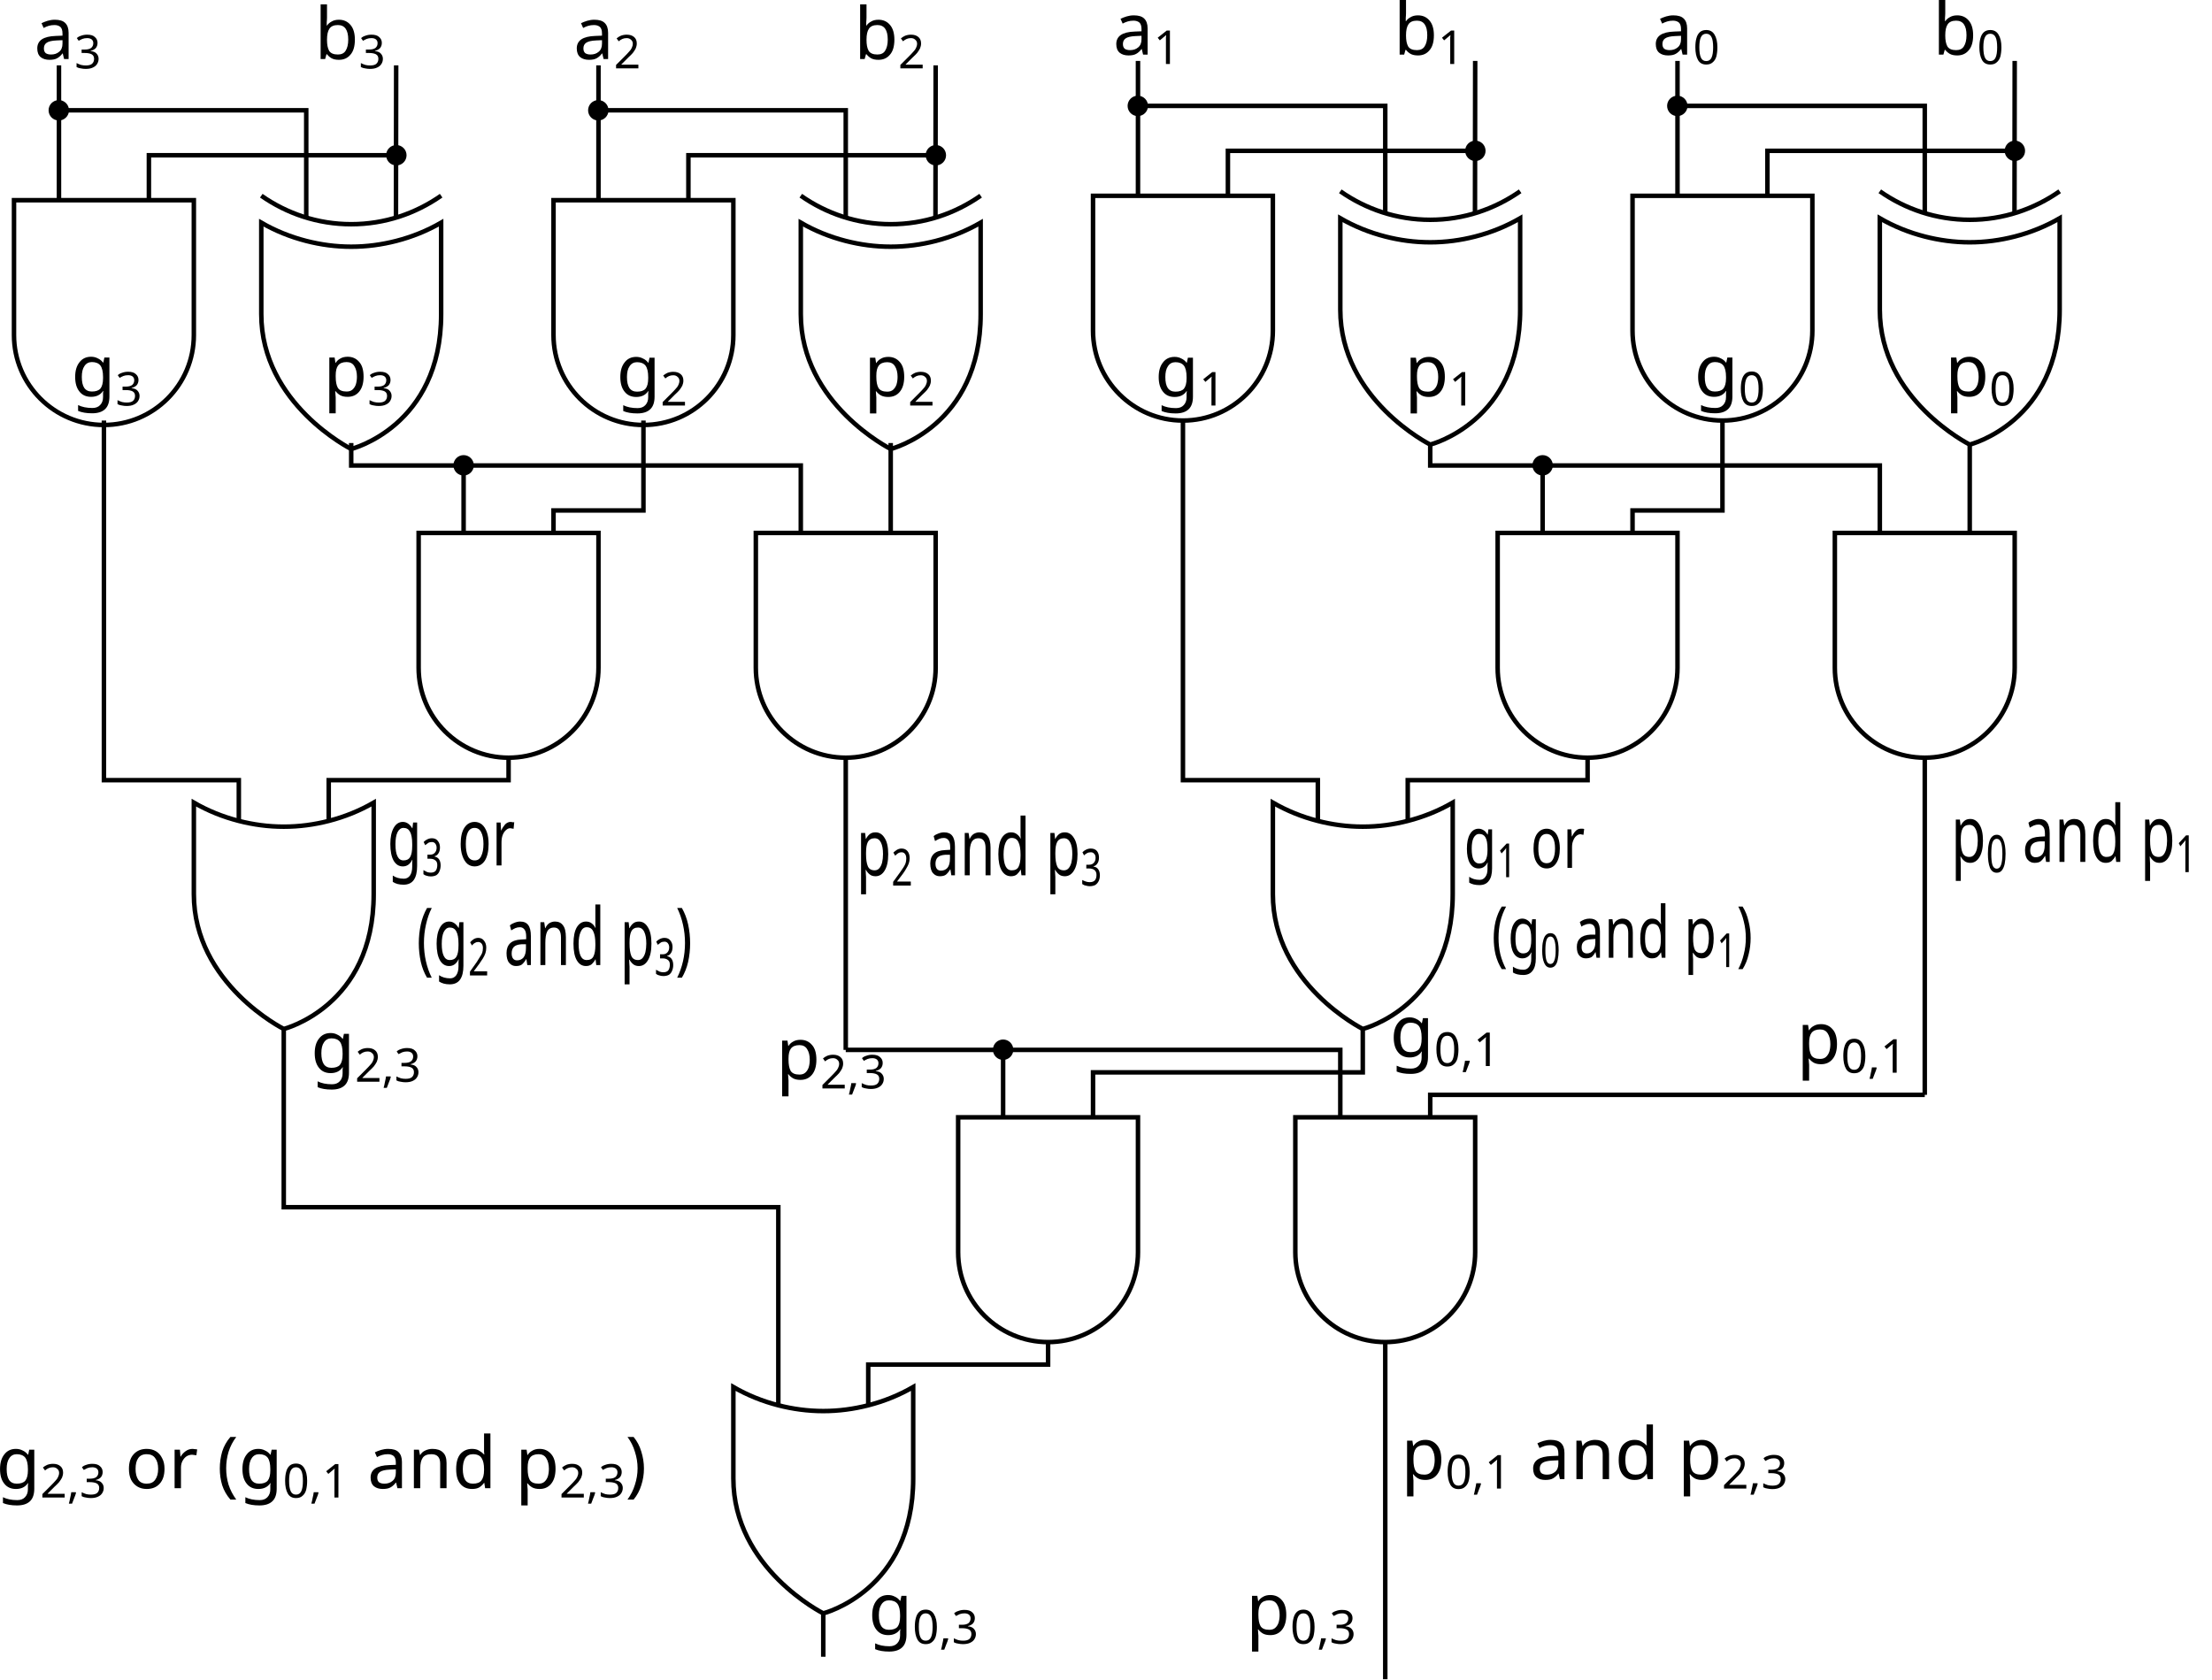
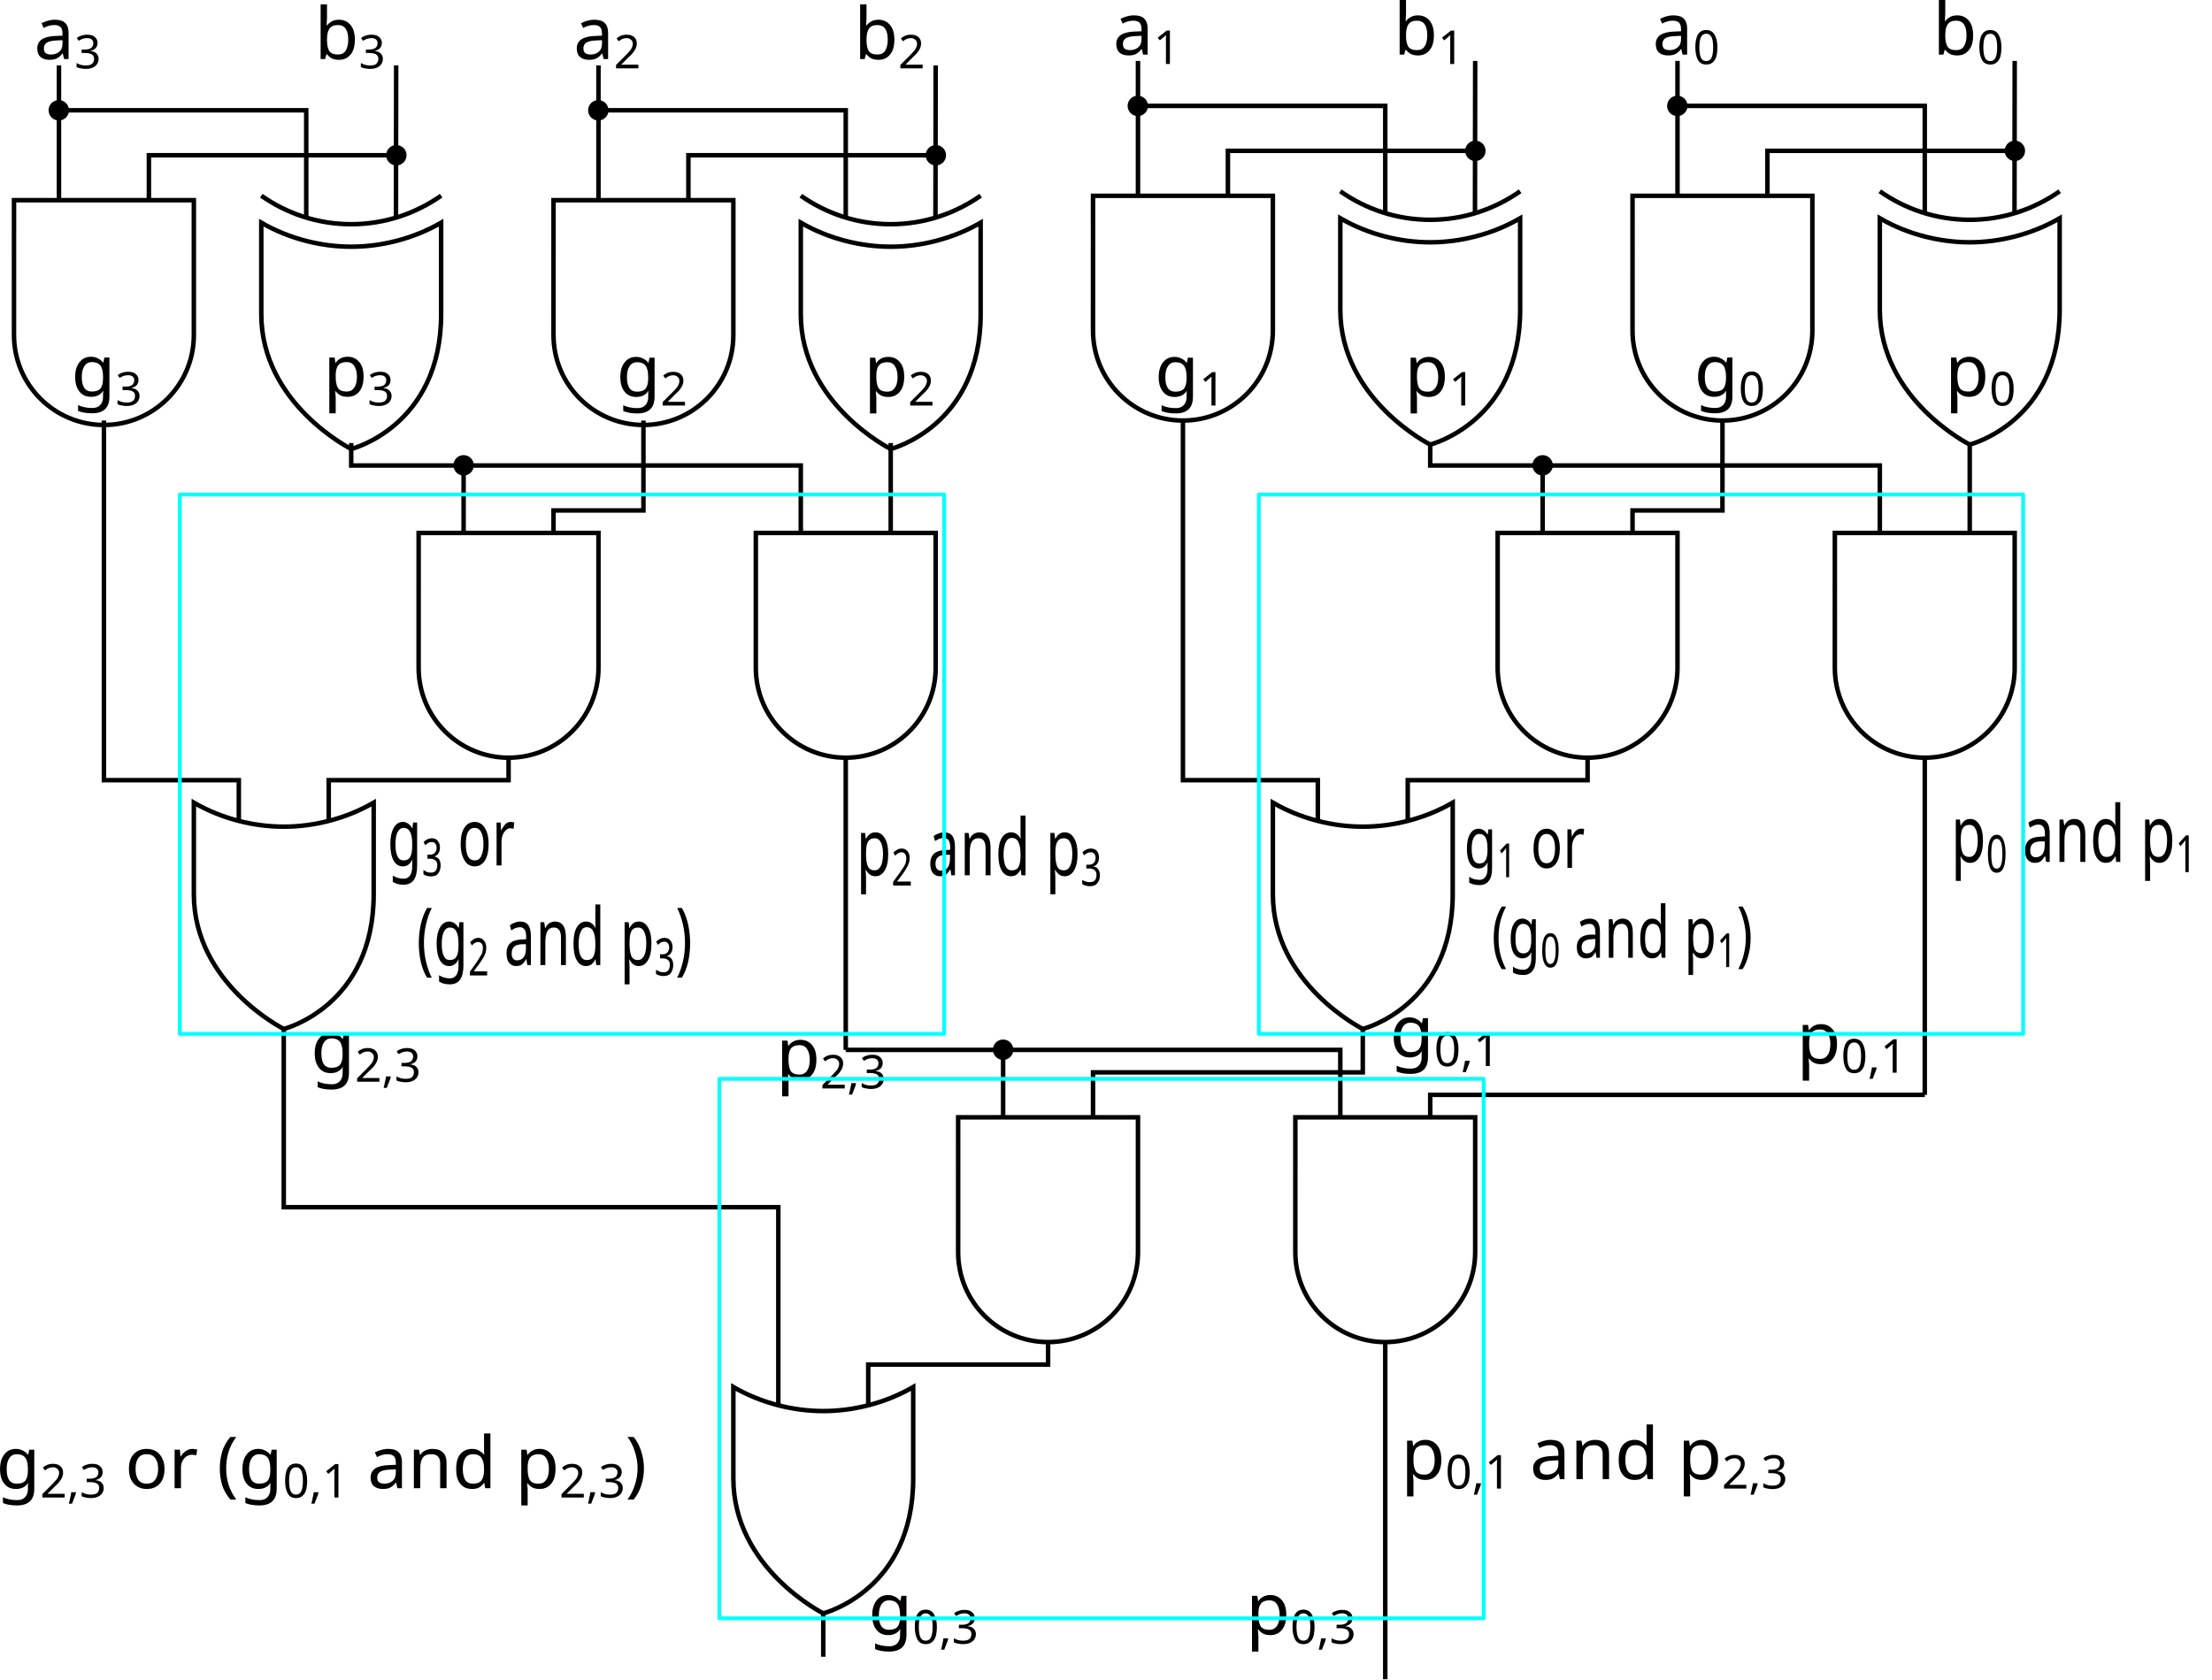
<svg xmlns="http://www.w3.org/2000/svg" xmlns:xlink="http://www.w3.org/1999/xlink" id="svg5678" version="1.1" viewBox="0 0 130.176 98.836" height="98.836mm" width="130.176mm">
  <defs id="defs5672">
    <marker style="overflow:visible" id="marker11187" refX="0" refY="0" orient="auto">
      <path transform="matrix(0.4,0,0,0.4,2.96,0.4)" style="fill:#000000;fill-opacity:1;fill-rule:evenodd;stroke:#000000;stroke-width:1pt;stroke-opacity:1" d="m -2.5,-1 c 0,2.76 -2.24,5 -5,5 -2.76,0 -5,-2.24 -5,-5 0,-2.76 2.24,-5 5,-5 2.76,0 5,2.24 5,5 z" id="path11185" />
    </marker>
    <marker style="overflow:visible" id="marker10937" refX="0" refY="0" orient="auto">
      <path transform="matrix(0.4,0,0,0.4,2.96,0.4)" style="fill:#000000;fill-opacity:1;fill-rule:evenodd;stroke:#000000;stroke-width:1pt;stroke-opacity:1" d="m -2.5,-1 c 0,2.76 -2.24,5 -5,5 -2.76,0 -5,-2.24 -5,-5 0,-2.76 2.24,-5 5,-5 2.76,0 5,2.24 5,5 z" id="path10935" />
    </marker>
    <marker style="overflow:visible" id="marker10862" refX="0" refY="0" orient="auto">
      <path transform="matrix(0.4,0,0,0.4,2.96,0.4)" style="fill:#000000;fill-opacity:1;fill-rule:evenodd;stroke:#000000;stroke-width:1pt;stroke-opacity:1" d="m -2.5,-1 c 0,2.76 -2.24,5 -5,5 -2.76,0 -5,-2.24 -5,-5 0,-2.76 2.24,-5 5,-5 2.76,0 5,2.24 5,5 z" id="path10860" />
    </marker>
    <marker style="overflow:visible" id="marker10543" refX="0" refY="0" orient="auto">
      <path transform="matrix(0.4,0,0,0.4,2.96,0.4)" style="fill:#000000;fill-opacity:1;fill-rule:evenodd;stroke:#000000;stroke-width:1pt;stroke-opacity:1" d="m -2.5,-1 c 0,2.76 -2.24,5 -5,5 -2.76,0 -5,-2.24 -5,-5 0,-2.76 2.24,-5 5,-5 2.76,0 5,2.24 5,5 z" id="path10541" />
    </marker>
    <marker style="overflow:visible" id="marker10463" refX="0" refY="0" orient="auto">
      <path transform="matrix(0.4,0,0,0.4,2.96,0.4)" style="fill:#000000;fill-opacity:1;fill-rule:evenodd;stroke:#000000;stroke-width:1pt;stroke-opacity:1" d="m -2.5,-1 c 0,2.76 -2.24,5 -5,5 -2.76,0 -5,-2.24 -5,-5 0,-2.76 2.24,-5 5,-5 2.76,0 5,2.24 5,5 z" id="path10461" />
    </marker>
    <marker style="overflow:visible" id="marker10327" refX="0" refY="0" orient="auto">
      <path transform="matrix(0.4,0,0,0.4,2.96,0.4)" style="fill:#000000;fill-opacity:1;fill-rule:evenodd;stroke:#000000;stroke-width:1pt;stroke-opacity:1" d="m -2.5,-1 c 0,2.76 -2.24,5 -5,5 -2.76,0 -5,-2.24 -5,-5 0,-2.76 2.24,-5 5,-5 2.76,0 5,2.24 5,5 z" id="path10325" />
    </marker>
    <marker style="overflow:visible" id="marker10317" refX="0" refY="0" orient="auto">
      <path transform="matrix(0.4,0,0,0.4,2.96,0.4)" style="fill:#000000;fill-opacity:1;fill-rule:evenodd;stroke:#000000;stroke-width:1pt;stroke-opacity:1" d="m -2.5,-1 c 0,2.76 -2.24,5 -5,5 -2.76,0 -5,-2.24 -5,-5 0,-2.76 2.24,-5 5,-5 2.76,0 5,2.24 5,5 z" id="path10315" />
    </marker>
    <marker style="overflow:visible" id="marker10263" refX="0" refY="0" orient="auto">
      <path transform="matrix(0.4,0,0,0.4,2.96,0.4)" style="fill:#000000;fill-opacity:1;fill-rule:evenodd;stroke:#000000;stroke-width:1pt;stroke-opacity:1" d="m -2.5,-1 c 0,2.76 -2.24,5 -5,5 -2.76,0 -5,-2.24 -5,-5 0,-2.76 2.24,-5 5,-5 2.76,0 5,2.24 5,5 z" id="path10261" />
    </marker>
    <marker style="overflow:visible" id="marker10177" refX="0" refY="0" orient="auto">
      <path transform="matrix(0.4,0,0,0.4,2.96,0.4)" style="fill:#000000;fill-opacity:1;fill-rule:evenodd;stroke:#000000;stroke-width:1pt;stroke-opacity:1" d="m -2.5,-1 c 0,2.76 -2.24,5 -5,5 -2.76,0 -5,-2.24 -5,-5 0,-2.76 2.24,-5 5,-5 2.76,0 5,2.24 5,5 z" id="path10175" />
    </marker>
    <marker style="overflow:visible" id="DotM" refX="0" refY="0" orient="auto">
      <path transform="matrix(0.4,0,0,0.4,2.96,0.4)" style="fill:#000000;fill-opacity:1;fill-rule:evenodd;stroke:#000000;stroke-width:1pt;stroke-opacity:1" d="m -2.5,-1 c 0,2.76 -2.24,5 -5,5 -2.76,0 -5,-2.24 -5,-5 0,-2.76 2.24,-5 5,-5 2.76,0 5,2.24 5,5 z" id="path9973" />
    </marker>
    <marker orient="auto" refY="0" refX="0" id="marker10479" style="overflow:visible">
      <path id="path10477" d="m -2.5,-1 c 0,2.76 -2.24,5 -5,5 -2.76,0 -5,-2.24 -5,-5 0,-2.76 2.24,-5 5,-5 2.76,0 5,2.24 5,5 z" style="fill:#000000;fill-opacity:1;fill-rule:evenodd;stroke:#000000;stroke-width:1pt;stroke-opacity:1" transform="matrix(0.4,0,0,0.4,2.96,0.4)" />
    </marker>
    <symbol id="Xor_Gate">
      <path id="path9880" d="M 6.524,18.521 H 11.906 c 5.292,0 7.938,-5.292 7.938,-5.292 0,0 -1.323,-5.292 -7.938,-5.292 H 6.524 c 0.474,0.819 0.834,1.707 1.075,2.646 0.217,0.846 0.339,1.732 0.339,2.646 0,0.914 -0.122,1.8 -0.339,2.646 -0.241,0.938 -0.601,1.827 -1.075,2.646 z" style="stroke-width:0.265" />
      <path id="path9882" d="m 4.936,18.521 c 1.051,-1.502 1.678,-3.319 1.678,-5.292 0,-1.973 -0.627,-3.789 -1.678,-5.292" style="stroke-width:0.265" />
    </symbol>
    <symbol id="And_Gate">
      <path id="path9906" d="M 6.615,18.521 V 15.875 13.229 10.583 7.938 h 7.937 c 2.923,0 5.292,2.369 5.292,5.292 0,2.923 -2.369,5.292 -5.292,5.292 z" style="stroke-width:0.265" />
    </symbol>
    <symbol id="Or_Gate">
      <path id="path9894" d="M 6.524,18.521 H 11.906 c 5.292,0 7.938,-5.292 7.938,-5.292 0,0 -1.323,-5.292 -7.938,-5.292 H 6.524 c 0.474,0.819 0.834,1.707 1.075,2.646 0.217,0.846 0.339,1.732 0.339,2.646 0,0.914 -0.122,1.8 -0.339,2.646 -0.241,0.938 -0.601,1.827 -1.075,2.646 z" style="stroke-width:0.265" />
    </symbol>
    <symbol id="Nor_Gate">
      <path id="path4479" d="M 6.524,18.521 H 11.906 c 5.292,0 7.938,-5.292 7.938,-5.292 0,0 -1.323,-5.292 -7.938,-5.292 H 6.524 c 0.474,0.819 0.834,1.707 1.075,2.646 0.217,0.846 0.339,1.732 0.339,2.646 0,0.914 -0.122,1.8 -0.339,2.646 -0.241,0.938 -0.601,1.827 -1.075,2.646 z" style="stroke-width:0.265" />
      <path id="path4481" d="m 21.167,13.229 c 0,0.365 -0.296,0.661 -0.661,0.661 -0.365,0 -0.661,-0.296 -0.661,-0.661 0,-0.365 0.296,-0.661 0.661,-0.661 0.365,0 0.661,0.296 0.661,0.661 z" style="stroke-width:0.265" />
    </symbol>
    <marker style="overflow:visible" id="marker10177-8" refX="0" refY="0" orient="auto">
      <path transform="matrix(0.4,0,0,0.4,2.96,0.4)" style="fill:#000000;fill-opacity:1;fill-rule:evenodd;stroke:#000000;stroke-width:1pt;stroke-opacity:1" d="m -2.5,-1 c 0,2.76 -2.24,5 -5,5 -2.76,0 -5,-2.24 -5,-5 0,-2.76 2.24,-5 5,-5 2.76,0 5,2.24 5,5 z" id="path10175-8" />
    </marker>
    <marker style="overflow:visible" id="DotM-4" refX="0" refY="0" orient="auto">
      <path transform="matrix(0.4,0,0,0.4,2.96,0.4)" style="fill:#000000;fill-opacity:1;fill-rule:evenodd;stroke:#000000;stroke-width:1pt;stroke-opacity:1" d="m -2.5,-1 c 0,2.76 -2.24,5 -5,5 -2.76,0 -5,-2.24 -5,-5 0,-2.76 2.24,-5 5,-5 2.76,0 5,2.24 5,5 z" id="path9973-3" />
    </marker>
    <marker style="overflow:visible" id="marker10177-8-6" refX="0" refY="0" orient="auto">
      <path transform="matrix(0.4,0,0,0.4,2.96,0.4)" style="fill:#000000;fill-opacity:1;fill-rule:evenodd;stroke:#000000;stroke-width:1pt;stroke-opacity:1" d="m -2.5,-1 c 0,2.76 -2.24,5 -5,5 -2.76,0 -5,-2.24 -5,-5 0,-2.76 2.24,-5 5,-5 2.76,0 5,2.24 5,5 z" id="path10175-8-4" />
    </marker>
    <marker style="overflow:visible" id="DotM-4-9" refX="0" refY="0" orient="auto">
      <path transform="matrix(0.4,0,0,0.4,2.96,0.4)" style="fill:#000000;fill-opacity:1;fill-rule:evenodd;stroke:#000000;stroke-width:1pt;stroke-opacity:1" d="m -2.5,-1 c 0,2.76 -2.24,5 -5,5 -2.76,0 -5,-2.24 -5,-5 0,-2.76 2.24,-5 5,-5 2.76,0 5,2.24 5,5 z" id="path9973-3-5" />
    </marker>
    <marker style="overflow:visible" id="marker10327-6" refX="0" refY="0" orient="auto">
      <path transform="matrix(0.4,0,0,0.4,2.96,0.4)" style="fill:#000000;fill-opacity:1;fill-rule:evenodd;stroke:#000000;stroke-width:1pt;stroke-opacity:1" d="m -2.5,-1 c 0,2.76 -2.24,5 -5,5 -2.76,0 -5,-2.24 -5,-5 0,-2.76 2.24,-5 5,-5 2.76,0 5,2.24 5,5 z" id="path10325-1" />
    </marker>
    <marker style="overflow:visible" id="marker10317-0" refX="0" refY="0" orient="auto">
      <path transform="matrix(0.4,0,0,0.4,2.96,0.4)" style="fill:#000000;fill-opacity:1;fill-rule:evenodd;stroke:#000000;stroke-width:1pt;stroke-opacity:1" d="m -2.5,-1 c 0,2.76 -2.24,5 -5,5 -2.76,0 -5,-2.24 -5,-5 0,-2.76 2.24,-5 5,-5 2.76,0 5,2.24 5,5 z" id="path10315-6" />
    </marker>
    <marker style="overflow:visible" id="marker10263-1" refX="0" refY="0" orient="auto">
      <path transform="matrix(0.4,0,0,0.4,2.96,0.4)" style="fill:#000000;fill-opacity:1;fill-rule:evenodd;stroke:#000000;stroke-width:1pt;stroke-opacity:1" d="m -2.5,-1 c 0,2.76 -2.24,5 -5,5 -2.76,0 -5,-2.24 -5,-5 0,-2.76 2.24,-5 5,-5 2.76,0 5,2.24 5,5 z" id="path10261-5" />
    </marker>
    <marker style="overflow:visible" id="marker10543-4" refX="0" refY="0" orient="auto">
      <path transform="matrix(0.4,0,0,0.4,2.96,0.4)" style="fill:#000000;fill-opacity:1;fill-rule:evenodd;stroke:#000000;stroke-width:1pt;stroke-opacity:1" d="m -2.5,-1 c 0,2.76 -2.24,5 -5,5 -2.76,0 -5,-2.24 -5,-5 0,-2.76 2.24,-5 5,-5 2.76,0 5,2.24 5,5 z" id="path10541-8" />
    </marker>
    <marker style="overflow:visible" id="marker10463-1" refX="0" refY="0" orient="auto">
      <path transform="matrix(0.4,0,0,0.4,2.96,0.4)" style="fill:#000000;fill-opacity:1;fill-rule:evenodd;stroke:#000000;stroke-width:1pt;stroke-opacity:1" d="m -2.5,-1 c 0,2.76 -2.24,5 -5,5 -2.76,0 -5,-2.24 -5,-5 0,-2.76 2.24,-5 5,-5 2.76,0 5,2.24 5,5 z" id="path10461-2" />
    </marker>
    <marker style="overflow:visible" id="marker10327-6-9" refX="0" refY="0" orient="auto">
      <path transform="matrix(0.4,0,0,0.4,2.96,0.4)" style="fill:#000000;fill-opacity:1;fill-rule:evenodd;stroke:#000000;stroke-width:1pt;stroke-opacity:1" d="m -2.5,-1 c 0,2.76 -2.24,5 -5,5 -2.76,0 -5,-2.24 -5,-5 0,-2.76 2.24,-5 5,-5 2.76,0 5,2.24 5,5 z" id="path10325-1-3" />
    </marker>
    <marker style="overflow:visible" id="marker10317-0-9" refX="0" refY="0" orient="auto">
      <path transform="matrix(0.4,0,0,0.4,2.96,0.4)" style="fill:#000000;fill-opacity:1;fill-rule:evenodd;stroke:#000000;stroke-width:1pt;stroke-opacity:1" d="m -2.5,-1 c 0,2.76 -2.24,5 -5,5 -2.76,0 -5,-2.24 -5,-5 0,-2.76 2.24,-5 5,-5 2.76,0 5,2.24 5,5 z" id="path10315-6-0" />
    </marker>
    <marker style="overflow:visible" id="marker10263-1-8" refX="0" refY="0" orient="auto">
      <path transform="matrix(0.4,0,0,0.4,2.96,0.4)" style="fill:#000000;fill-opacity:1;fill-rule:evenodd;stroke:#000000;stroke-width:1pt;stroke-opacity:1" d="m -2.5,-1 c 0,2.76 -2.24,5 -5,5 -2.76,0 -5,-2.24 -5,-5 0,-2.76 2.24,-5 5,-5 2.76,0 5,2.24 5,5 z" id="path10261-5-8" />
    </marker>
    <marker style="overflow:visible" id="marker10177-8-6-5" refX="0" refY="0" orient="auto">
      <path transform="matrix(0.4,0,0,0.4,2.96,0.4)" style="fill:#000000;fill-opacity:1;fill-rule:evenodd;stroke:#000000;stroke-width:1pt;stroke-opacity:1" d="m -2.5,-1 c 0,2.76 -2.24,5 -5,5 -2.76,0 -5,-2.24 -5,-5 0,-2.76 2.24,-5 5,-5 2.76,0 5,2.24 5,5 z" id="path10175-8-4-0" />
    </marker>
    <marker style="overflow:visible" id="DotM-4-9-9" refX="0" refY="0" orient="auto">
      <path transform="matrix(0.4,0,0,0.4,2.96,0.4)" style="fill:#000000;fill-opacity:1;fill-rule:evenodd;stroke:#000000;stroke-width:1pt;stroke-opacity:1" d="m -2.5,-1 c 0,2.76 -2.24,5 -5,5 -2.76,0 -5,-2.24 -5,-5 0,-2.76 2.24,-5 5,-5 2.76,0 5,2.24 5,5 z" id="path9973-3-5-6" />
    </marker>
    <marker style="overflow:visible" id="marker10463-1-8" refX="0" refY="0" orient="auto">
      <path transform="matrix(0.4,0,0,0.4,2.96,0.4)" style="fill:#000000;fill-opacity:1;fill-rule:evenodd;stroke:#000000;stroke-width:1pt;stroke-opacity:1" d="m -2.5,-1 c 0,2.76 -2.24,5 -5,5 -2.76,0 -5,-2.24 -5,-5 0,-2.76 2.24,-5 5,-5 2.76,0 5,2.24 5,5 z" id="path10461-2-3" />
    </marker>
    <marker style="overflow:visible" id="marker10463-1-8-8" refX="0" refY="0" orient="auto">
      <path transform="matrix(0.4,0,0,0.4,2.96,0.4)" style="fill:#000000;fill-opacity:1;fill-rule:evenodd;stroke:#000000;stroke-width:1pt;stroke-opacity:1" d="m -2.5,-1 c 0,2.76 -2.24,5 -5,5 -2.76,0 -5,-2.24 -5,-5 0,-2.76 2.24,-5 5,-5 2.76,0 5,2.24 5,5 z" id="path10461-2-3-9" />
    </marker>
    <marker style="overflow:visible" id="marker10543-4-8" refX="0" refY="0" orient="auto">
      <path transform="matrix(0.4,0,0,0.4,2.96,0.4)" style="fill:#000000;fill-opacity:1;fill-rule:evenodd;stroke:#000000;stroke-width:1pt;stroke-opacity:1" d="m -2.5,-1 c 0,2.76 -2.24,5 -5,5 -2.76,0 -5,-2.24 -5,-5 0,-2.76 2.24,-5 5,-5 2.76,0 5,2.24 5,5 z" id="path10541-8-6" />
    </marker>
    <marker style="overflow:visible" id="marker10937-4" refX="0" refY="0" orient="auto">
      <path transform="matrix(0.4,0,0,0.4,2.96,0.4)" style="fill:#000000;fill-opacity:1;fill-rule:evenodd;stroke:#000000;stroke-width:1pt;stroke-opacity:1" d="m -2.5,-1 c 0,2.76 -2.24,5 -5,5 -2.76,0 -5,-2.24 -5,-5 0,-2.76 2.24,-5 5,-5 2.76,0 5,2.24 5,5 z" id="path10935-8" />
    </marker>
    <marker style="overflow:visible" id="marker10937-4-8" refX="0" refY="0" orient="auto">
      <path transform="matrix(0.4,0,0,0.4,2.96,0.4)" style="fill:#000000;fill-opacity:1;fill-rule:evenodd;stroke:#000000;stroke-width:1pt;stroke-opacity:1" d="m -2.5,-1 c 0,2.76 -2.24,5 -5,5 -2.76,0 -5,-2.24 -5,-5 0,-2.76 2.24,-5 5,-5 2.76,0 5,2.24 5,5 z" id="path10935-8-9" />
    </marker>
    <marker style="overflow:visible" id="marker10937-7" refX="0" refY="0" orient="auto">
      <path transform="matrix(0.4,0,0,0.4,2.96,0.4)" style="fill:#000000;fill-opacity:1;fill-rule:evenodd;stroke:#000000;stroke-width:1pt;stroke-opacity:1" d="m -2.5,-1 c 0,2.76 -2.24,5 -5,5 -2.76,0 -5,-2.24 -5,-5 0,-2.76 2.24,-5 5,-5 2.76,0 5,2.24 5,5 z" id="path10935-7" />
    </marker>
    <marker style="overflow:visible" id="marker10543-4-8-6" refX="0" refY="0" orient="auto">
      <path transform="matrix(0.4,0,0,0.4,2.96,0.4)" style="fill:#000000;fill-opacity:1;fill-rule:evenodd;stroke:#000000;stroke-width:1pt;stroke-opacity:1" d="m -2.5,-1 c 0,2.76 -2.24,5 -5,5 -2.76,0 -5,-2.24 -5,-5 0,-2.76 2.24,-5 5,-5 2.76,0 5,2.24 5,5 z" id="path10541-8-6-4" />
    </marker>
    <marker style="overflow:visible" id="marker10463-1-8-8-3" refX="0" refY="0" orient="auto">
      <path transform="matrix(0.4,0,0,0.4,2.96,0.4)" style="fill:#000000;fill-opacity:1;fill-rule:evenodd;stroke:#000000;stroke-width:1pt;stroke-opacity:1" d="m -2.5,-1 c 0,2.76 -2.24,5 -5,5 -2.76,0 -5,-2.24 -5,-5 0,-2.76 2.24,-5 5,-5 2.76,0 5,2.24 5,5 z" id="path10461-2-3-9-0" />
    </marker>
    <marker style="overflow:visible" id="marker10463-1-8-3" refX="0" refY="0" orient="auto">
      <path transform="matrix(0.4,0,0,0.4,2.96,0.4)" style="fill:#000000;fill-opacity:1;fill-rule:evenodd;stroke:#000000;stroke-width:1pt;stroke-opacity:1" d="m -2.5,-1 c 0,2.76 -2.24,5 -5,5 -2.76,0 -5,-2.24 -5,-5 0,-2.76 2.24,-5 5,-5 2.76,0 5,2.24 5,5 z" id="path10461-2-3-0" />
    </marker>
    <marker style="overflow:visible" id="marker10543-4-9" refX="0" refY="0" orient="auto">
      <path transform="matrix(0.4,0,0,0.4,2.96,0.4)" style="fill:#000000;fill-opacity:1;fill-rule:evenodd;stroke:#000000;stroke-width:1pt;stroke-opacity:1" d="m -2.5,-1 c 0,2.76 -2.24,5 -5,5 -2.76,0 -5,-2.24 -5,-5 0,-2.76 2.24,-5 5,-5 2.76,0 5,2.24 5,5 z" id="path10541-8-2" />
    </marker>
    <marker style="overflow:visible" id="marker10463-1-5" refX="0" refY="0" orient="auto">
      <path transform="matrix(0.4,0,0,0.4,2.96,0.4)" style="fill:#000000;fill-opacity:1;fill-rule:evenodd;stroke:#000000;stroke-width:1pt;stroke-opacity:1" d="m -2.5,-1 c 0,2.76 -2.24,5 -5,5 -2.76,0 -5,-2.24 -5,-5 0,-2.76 2.24,-5 5,-5 2.76,0 5,2.24 5,5 z" id="path10461-2-4" />
    </marker>
    <marker style="overflow:visible" id="marker10263-1-8-0" refX="0" refY="0" orient="auto">
      <path transform="matrix(0.4,0,0,0.4,2.96,0.4)" style="fill:#000000;fill-opacity:1;fill-rule:evenodd;stroke:#000000;stroke-width:1pt;stroke-opacity:1" d="m -2.5,-1 c 0,2.76 -2.24,5 -5,5 -2.76,0 -5,-2.24 -5,-5 0,-2.76 2.24,-5 5,-5 2.76,0 5,2.24 5,5 z" id="path10261-5-8-5" />
    </marker>
    <marker style="overflow:visible" id="marker11187-6" refX="0" refY="0" orient="auto">
      <path transform="matrix(0.4,0,0,0.4,2.96,0.4)" style="fill:#000000;fill-opacity:1;fill-rule:evenodd;stroke:#000000;stroke-width:1pt;stroke-opacity:1" d="m -2.5,-1 c 0,2.76 -2.24,5 -5,5 -2.76,0 -5,-2.24 -5,-5 0,-2.76 2.24,-5 5,-5 2.76,0 5,2.24 5,5 z" id="path11185-7" />
    </marker>
    <marker style="overflow:visible" id="marker11187-1" refX="0" refY="0" orient="auto">
      <path transform="matrix(0.4,0,0,0.4,2.96,0.4)" style="fill:#000000;fill-opacity:1;fill-rule:evenodd;stroke:#000000;stroke-width:1pt;stroke-opacity:1" d="m -2.5,-1 c 0,2.76 -2.24,5 -5,5 -2.76,0 -5,-2.24 -5,-5 0,-2.76 2.24,-5 5,-5 2.76,0 5,2.24 5,5 z" id="path11185-8" />
    </marker>
  </defs>
  <g transform="translate(7.439334,-28.83065)" id="layer1">
    <path id="path4910" d="m 111.125,32.417 -0.012,8.977" style="fill:none;stroke:#000000;stroke-width:0.265px;stroke-linecap:butt;stroke-linejoin:miter;stroke-opacity:1" />
    <path id="path4912" d="m 91.281,32.417 v 7.938" style="fill:none;stroke:#000000;stroke-width:0.265px;stroke-linecap:butt;stroke-linejoin:miter;stroke-opacity:1" />
    <text id="text4987" y="32.047" x="89.817" style="font-style:normal;font-weight:normal;font-size:4.233px;line-height:1.25;font-family:sans-serif;letter-spacing:0px;word-spacing:0px;fill:#000000;fill-opacity:1;stroke:none;stroke-width:0.265" xml:space="preserve">
      <tspan style="stroke-width:0.265" y="32.047" x="89.817" id="tspan4985">a<tspan id="tspan4991" style="font-size:65%;baseline-shift:sub">0                </tspan> b<tspan id="tspan4989" style="font-size:65%;baseline-shift:sub">0</tspan>
      </tspan>
    </text>
    <text id="text4995" y="31.094" x="74.083" style="font-style:normal;font-weight:normal;font-size:4.233px;line-height:1.25;font-family:sans-serif;letter-spacing:0px;word-spacing:0px;fill:#000000;fill-opacity:1;stroke:none;stroke-width:0.265" xml:space="preserve">
      <tspan style="stroke-width:0.265" y="34.839" x="74.083" id="tspan4993" />
    </text>
    <use height="100%" width="100%" y="0" x="0" xlink:href="#Xor_Gate" style="fill:none;stroke:#000000;stroke-width:2" transform="rotate(90,43.27744,78.4309)" id="use9860" />
    <use height="100%" width="100%" y="0" x="0" xlink:href="#And_Gate" style="fill:none;stroke:#000000;stroke-width:2" transform="rotate(90,36.70833,70.44792)" id="use9896" />
    <path id="path9907" d="M 111.125,37.708 H 96.573 v 2.646" style="fill:none;stroke:#000000;stroke-width:0.265;stroke-linecap:butt;stroke-linejoin:miter;stroke-miterlimit:4;stroke-dasharray:none;stroke-opacity:1;marker-start:url(#DotM)" />
    <path id="path10173" d="m 91.281,35.063 h 14.552 v 6.355" style="fill:none;stroke:#000000;stroke-width:0.265px;stroke-linecap:butt;stroke-linejoin:miter;stroke-opacity:1;marker-start:url(#marker10177)" />
    <path id="path4910-1" d="m 79.375,32.417 -0.012,8.977" style="fill:none;stroke:#000000;stroke-width:0.265px;stroke-linecap:butt;stroke-linejoin:miter;stroke-opacity:1" />
    <path id="path4912-4" d="M 59.531,32.417 V 40.354" style="fill:none;stroke:#000000;stroke-width:0.265px;stroke-linecap:butt;stroke-linejoin:miter;stroke-opacity:1" />
    <text id="text4987-9" y="32.047" x="58.067" style="font-style:normal;font-weight:normal;font-size:4.233px;line-height:1.25;font-family:sans-serif;letter-spacing:0px;word-spacing:0px;fill:#000000;fill-opacity:1;stroke:none;stroke-width:0.265" xml:space="preserve">
      <tspan style="stroke-width:0.265" y="32.047" x="58.067" id="tspan4985-2">a<tspan id="tspan4991-0" style="font-size:2.752px;baseline-shift:sub;stroke-width:0.265">1                </tspan> b<tspan id="tspan4989-6" style="font-size:2.752px;baseline-shift:sub;stroke-width:0.265">1</tspan>
      </tspan>
    </text>
    <use height="100%" width="100%" y="0" x="0" xlink:href="#Xor_Gate" style="fill:none;stroke:#000000;stroke-width:2" transform="rotate(90,27.40244,62.55589)" id="use9860-8" />
    <use height="100%" width="100%" y="0" x="0" xlink:href="#And_Gate" style="fill:none;stroke:#000000;stroke-width:2" transform="rotate(90,20.83333,54.57292)" id="use9896-9" />
    <path id="path9907-2" d="M 79.375,37.708 H 64.823 V 40.354" style="fill:none;stroke:#000000;stroke-width:0.265;stroke-linecap:butt;stroke-linejoin:miter;stroke-miterlimit:4;stroke-dasharray:none;stroke-opacity:1;marker-start:url(#DotM-4)" />
    <path id="path10173-6" d="m 59.531,35.063 h 14.552 v 6.355" style="fill:none;stroke:#000000;stroke-width:0.265px;stroke-linecap:butt;stroke-linejoin:miter;stroke-opacity:1;marker-start:url(#marker10177-8)" />
    <path id="path4910-1-0" d="m 47.625,32.677 -0.012,8.977" style="fill:none;stroke:#000000;stroke-width:0.265px;stroke-linecap:butt;stroke-linejoin:miter;stroke-opacity:1" />
    <path id="path4912-4-4" d="m 27.781,32.677 v 7.938" style="fill:none;stroke:#000000;stroke-width:0.265px;stroke-linecap:butt;stroke-linejoin:miter;stroke-opacity:1" />
    <text id="text4987-9-8" y="32.307" x="26.317" style="font-style:normal;font-weight:normal;font-size:4.233px;line-height:1.25;font-family:sans-serif;letter-spacing:0px;word-spacing:0px;fill:#000000;fill-opacity:1;stroke:none;stroke-width:0.265" xml:space="preserve">
      <tspan style="stroke-width:0.265" y="32.307" x="26.317" id="tspan4985-2-7">a<tspan id="tspan4991-0-1" style="font-size:2.752px;baseline-shift:sub;stroke-width:0.265">2                </tspan> b<tspan id="tspan4989-6-7" style="font-size:2.752px;baseline-shift:sub;stroke-width:0.265">2</tspan>
      </tspan>
    </text>
    <use height="100%" width="100%" y="0" x="0" xlink:href="#Xor_Gate" style="fill:none;stroke:#000000;stroke-width:2" transform="rotate(90,11.39751,46.81082)" id="use9860-8-2" />
    <use height="100%" width="100%" y="0" x="0" xlink:href="#And_Gate" style="fill:none;stroke:#000000;stroke-width:2" transform="rotate(90,4.828403,38.82785)" id="use9896-9-7" />
    <path id="path9907-2-2" d="m 47.625,37.968 h -14.552 v 2.646" style="fill:none;stroke:#000000;stroke-width:0.265;stroke-linecap:butt;stroke-linejoin:miter;stroke-miterlimit:4;stroke-dasharray:none;stroke-opacity:1;marker-start:url(#DotM-4-9)" />
    <path id="path10173-6-2" d="m 27.781,35.322 h 14.552 v 6.355" style="fill:none;stroke:#000000;stroke-width:0.265px;stroke-linecap:butt;stroke-linejoin:miter;stroke-opacity:1;marker-start:url(#marker10177-8-6)" />
    <text id="text10469" y="52.149" x="60.516" style="font-style:normal;font-weight:normal;font-size:4.233px;line-height:1.25;font-family:sans-serif;letter-spacing:0px;word-spacing:0px;fill:#000000;fill-opacity:1;stroke:none;stroke-width:0.265" xml:space="preserve">
      <tspan style="stroke-width:0.265" y="52.149" x="60.516" id="tspan10467">g<tspan id="tspan10471" style="font-size:65%;baseline-shift:sub">1</tspan>
      </tspan>
    </text>
    <text id="text10475" y="52.144" x="92.262" style="font-style:normal;font-weight:normal;font-size:4.233px;line-height:1.25;font-family:sans-serif;letter-spacing:0px;word-spacing:0px;fill:#000000;fill-opacity:1;stroke:none;stroke-width:0.265" xml:space="preserve">
      <tspan style="stroke-width:0.265" y="52.144" x="92.262" id="tspan10473">g<tspan id="tspan10477" style="font-size:65%;baseline-shift:sub">0</tspan>
      </tspan>
    </text>
    <text id="text10481" y="52.144" x="107.02" style="font-style:normal;font-weight:normal;font-size:4.233px;line-height:1.25;font-family:sans-serif;letter-spacing:0px;word-spacing:0px;fill:#000000;fill-opacity:1;stroke:none;stroke-width:0.265" xml:space="preserve">
      <tspan style="stroke-width:0.265" y="52.144" x="107.02" id="tspan10479">p<tspan id="tspan10483" style="font-size:65%;baseline-shift:sub">0</tspan>
      </tspan>
    </text>
    <text id="text10493" y="52.149" x="75.215" style="font-style:normal;font-weight:normal;font-size:4.233px;line-height:1.25;font-family:sans-serif;letter-spacing:0px;word-spacing:0px;fill:#000000;fill-opacity:1;stroke:none;stroke-width:0.265" xml:space="preserve">
      <tspan style="stroke-width:0.265" y="52.149" x="75.215" id="tspan10491">p<tspan id="tspan10495" style="font-size:65%;baseline-shift:sub">1</tspan>
      </tspan>
    </text>
    <text id="text10493-7" y="52.149" x="43.398" style="font-style:normal;font-weight:normal;font-size:4.233px;line-height:1.25;font-family:sans-serif;letter-spacing:0px;word-spacing:0px;fill:#000000;fill-opacity:1;stroke:none;stroke-width:0.265" xml:space="preserve">
      <tspan style="stroke-width:0.265" y="52.149" x="43.398" id="tspan10491-6">p<tspan id="tspan10495-7" style="font-size:2.752px;baseline-shift:sub;stroke-width:0.265">2</tspan>
      </tspan>
    </text>
    <text id="text10469-6" y="52.149" x="28.831" style="font-style:normal;font-weight:normal;font-size:4.233px;line-height:1.25;font-family:sans-serif;letter-spacing:0px;word-spacing:0px;fill:#000000;fill-opacity:1;stroke:none;stroke-width:0.265" xml:space="preserve">
      <tspan id="tspan10609" style="stroke-width:0.265" y="52.149" x="28.831">g<tspan id="tspan10471-9" style="font-size:2.752px;baseline-shift:sub;stroke-width:0.265">2</tspan>
      </tspan>
    </text>
    <path id="path4910-1-0-3" d="m 15.875,32.677 -0.012,8.977" style="fill:none;stroke:#000000;stroke-width:0.265px;stroke-linecap:butt;stroke-linejoin:miter;stroke-opacity:1" />
    <path id="path4912-4-4-8" d="m -3.969,32.677 v 7.938" style="fill:none;stroke:#000000;stroke-width:0.265px;stroke-linecap:butt;stroke-linejoin:miter;stroke-opacity:1" />
    <text id="text4987-9-8-5" y="32.307" x="-5.433" style="font-style:normal;font-weight:normal;font-size:4.233px;line-height:1.25;font-family:sans-serif;letter-spacing:0px;word-spacing:0px;fill:#000000;fill-opacity:1;stroke:none;stroke-width:0.265" xml:space="preserve">
      <tspan id="tspan10797" style="stroke-width:0.265" y="32.307" x="-5.433">a<tspan id="tspan4991-0-1-1" style="font-size:2.752px;baseline-shift:sub;stroke-width:0.265">3                </tspan> b<tspan id="tspan4989-6-7-1" style="font-size:2.752px;baseline-shift:sub;stroke-width:0.265">3</tspan>
      </tspan>
    </text>
    <use height="100%" width="100%" y="0" x="0" xlink:href="#Xor_Gate" style="fill:none;stroke:#000000;stroke-width:2" transform="rotate(90,-4.47749,30.93582)" id="use9860-8-2-5" />
    <use height="100%" width="100%" y="0" x="0" xlink:href="#And_Gate" style="fill:none;stroke:#000000;stroke-width:2" transform="rotate(90,-11.0466,22.95284)" id="use9896-9-7-9" />
    <path id="path9907-2-2-8" d="M 15.875,37.968 H 1.323 v 2.646" style="fill:none;stroke:#000000;stroke-width:0.265;stroke-linecap:butt;stroke-linejoin:miter;stroke-miterlimit:4;stroke-dasharray:none;stroke-opacity:1;marker-start:url(#DotM-4-9-9)" />
    <path id="path10173-6-2-4" d="M -3.969,35.322 H 10.583 v 6.355" style="fill:none;stroke:#000000;stroke-width:0.265px;stroke-linecap:butt;stroke-linejoin:miter;stroke-opacity:1;marker-start:url(#marker10177-8-6-5)" />
    <text id="text10493-7-5" y="52.144" x="11.582" style="font-style:normal;font-weight:normal;font-size:4.233px;line-height:1.25;font-family:sans-serif;letter-spacing:0px;word-spacing:0px;fill:#000000;fill-opacity:1;stroke:none;stroke-width:0.265" xml:space="preserve">
      <tspan style="stroke-width:0.265" y="52.144" x="11.582" id="tspan10491-6-9">p<tspan id="tspan10495-7-6" style="font-size:2.752px;baseline-shift:sub;stroke-width:0.265">3</tspan>
      </tspan>
    </text>
    <text id="text10469-6-5" y="52.144" x="-3.25" style="font-style:normal;font-weight:normal;font-size:4.233px;line-height:1.25;font-family:sans-serif;letter-spacing:0px;word-spacing:0px;fill:#000000;fill-opacity:1;stroke:none;stroke-width:0.265" xml:space="preserve">
      <tspan id="tspan10609-3" style="stroke-width:0.265" y="52.144" x="-3.25">g<tspan id="tspan10471-9-8" style="font-size:2.752px;baseline-shift:sub;stroke-width:0.265">3</tspan>
      </tspan>
    </text>
    <use height="100%" width="100%" y="0" x="0" xlink:href="#And_Gate" style="fill:none;stroke:#000000;stroke-width:2" transform="rotate(90,32.73958,86.32292)" id="use9215" />
    <use height="100%" width="100%" y="0" x="0" xlink:href="#And_Gate" style="fill:none;stroke:#000000;stroke-width:2" transform="rotate(90,22.81771,76.40105)" id="use9215-3" />
    <use height="100%" width="100%" y="0" x="0" xlink:href="#Or_Gate" style="fill:none;stroke:#000000;stroke-width:2" transform="rotate(90,8.220148,77.76944)" id="use9252" />
    <path id="path9263" d="m 76.729,54.906 v 1.323 H 103.188 v 3.969" style="fill:none;stroke:#000000;stroke-width:0.265px;stroke-linecap:butt;stroke-linejoin:miter;stroke-opacity:1" />
    <path id="path9265" d="m 108.479,54.906 v 5.292" style="fill:none;stroke:#000000;stroke-width:0.265px;stroke-linecap:butt;stroke-linejoin:miter;stroke-opacity:1" />
    <path id="path9267" d="m 83.344,56.229 v 3.969" style="fill:none;stroke:#000000;stroke-width:0.265;stroke-linecap:butt;stroke-linejoin:miter;stroke-miterlimit:4;stroke-dasharray:none;stroke-opacity:1;marker-start:url(#marker11187)" />
    <path id="path9281" d="m 93.927,53.583 v 5.292 h -5.292 v 1.323" style="fill:none;stroke:#000000;stroke-width:0.265px;stroke-linecap:butt;stroke-linejoin:miter;stroke-opacity:1" />
    <path id="path9283" d="m 62.177,53.583 v 21.167 h 7.938 l 10e-7,2.381" style="fill:none;stroke:#000000;stroke-width:0.265px;stroke-linecap:butt;stroke-linejoin:miter;stroke-opacity:1" />
    <path id="path9285" d="m 85.99,73.427 v 1.323 H 75.406 l 2e-6,2.381" style="fill:none;stroke:#000000;stroke-width:0.265px;stroke-linecap:butt;stroke-linejoin:miter;stroke-opacity:1" />
    <path id="path9287" d="m 105.833,73.427 v 19.844" style="fill:none;stroke:#000000;stroke-width:0.265px;stroke-linecap:butt;stroke-linejoin:miter;stroke-opacity:1" />
    <text id="text9293" y="91.022" x="74.348" style="font-style:normal;font-weight:normal;font-size:4.233px;line-height:1.25;font-family:sans-serif;letter-spacing:0px;word-spacing:0px;fill:#000000;fill-opacity:1;stroke:none;stroke-width:0.265" xml:space="preserve">
      <tspan style="font-size:4.233px;stroke-width:0.265" y="91.022" x="74.348" id="tspan9291">g<tspan id="tspan9295" style="font-size:65%;baseline-shift:sub">0,1</tspan>
      </tspan>
    </text>
    <text id="text9299" y="91.419" x="98.293" style="font-style:normal;font-weight:normal;font-size:4.233px;line-height:1.25;font-family:sans-serif;letter-spacing:0px;word-spacing:0px;fill:#000000;fill-opacity:1;stroke:none;stroke-width:0.265" xml:space="preserve">
      <tspan style="stroke-width:0.265" y="91.419" x="98.293" id="tspan9297">p<tspan id="tspan9301" style="font-size:65%;baseline-shift:sub">0,1</tspan>
      </tspan>
    </text>
    <use height="100%" width="100%" y="0" x="0" xlink:href="#And_Gate" style="fill:none;stroke:#000000;stroke-width:2" transform="rotate(90,0.9895814,54.57292)" id="use9215-5" />
    <use height="100%" width="100%" y="0" x="0" xlink:href="#And_Gate" style="fill:none;stroke:#000000;stroke-width:2" transform="rotate(90,-8.932294,44.65105)" id="use9215-3-3" />
    <use height="100%" width="100%" y="0" x="0" xlink:href="#Or_Gate" style="fill:none;stroke:#000000;stroke-width:2" transform="rotate(90,-23.52985,46.01944)" id="use9252-5" />
    <path id="path9263-6" d="m 13.229,54.906 v 1.323 h 26.458 v 3.969" style="fill:none;stroke:#000000;stroke-width:0.265px;stroke-linecap:butt;stroke-linejoin:miter;stroke-opacity:1" />
    <path id="path9265-2" d="m 44.979,54.906 v 5.292" style="fill:none;stroke:#000000;stroke-width:0.265px;stroke-linecap:butt;stroke-linejoin:miter;stroke-opacity:1" />
    <path id="path9267-9" d="m 19.844,56.229 v 3.969" style="fill:none;stroke:#000000;stroke-width:0.265;stroke-linecap:butt;stroke-linejoin:miter;stroke-miterlimit:4;stroke-dasharray:none;stroke-opacity:1;marker-start:url(#marker11187-6)" />
    <path id="path9281-1" d="m 30.427,53.583 v 5.292 h -5.292 v 1.323" style="fill:none;stroke:#000000;stroke-width:0.265px;stroke-linecap:butt;stroke-linejoin:miter;stroke-opacity:1" />
    <path id="path9283-2" d="m -1.323,53.583 v 21.167 h 7.938 l 1e-6,2.381" style="fill:none;stroke:#000000;stroke-width:0.265px;stroke-linecap:butt;stroke-linejoin:miter;stroke-opacity:1" />
    <path id="path9285-7" d="m 22.49,73.427 v 1.323 H 11.906 l 3e-6,2.381" style="fill:none;stroke:#000000;stroke-width:0.265px;stroke-linecap:butt;stroke-linejoin:miter;stroke-opacity:1" />
    <path id="path9287-0" d="m 42.333,73.427 -10e-7,17.198" style="fill:none;stroke:#000000;stroke-width:0.265px;stroke-linecap:butt;stroke-linejoin:miter;stroke-opacity:1" />
    <text id="text9293-3" y="91.948" x="10.848" style="font-style:normal;font-weight:normal;font-size:4.233px;line-height:1.25;font-family:sans-serif;letter-spacing:0px;word-spacing:0px;fill:#000000;fill-opacity:1;stroke:none;stroke-width:0.265" xml:space="preserve">
      <tspan style="font-size:4.233px;stroke-width:0.265" y="91.948" x="10.848" id="tspan9291-6">g<tspan id="tspan9295-0" style="font-size:2.752px;baseline-shift:sub;stroke-width:0.265">2,3</tspan>
      </tspan>
    </text>
    <text id="text9299-6" y="92.345" x="38.232" style="font-style:normal;font-weight:normal;font-size:4.233px;line-height:1.25;font-family:sans-serif;letter-spacing:0px;word-spacing:0px;fill:#000000;fill-opacity:1;stroke:none;stroke-width:0.265" xml:space="preserve">
      <tspan style="stroke-width:0.265" y="92.345" x="38.232" id="tspan9297-2">p<tspan id="tspan9301-6" style="font-size:2.752px;baseline-shift:sub;stroke-width:0.265">2,3</tspan>
      </tspan>
    </text>
    <use height="100%" width="100%" y="0" x="0" xlink:href="#And_Gate" style="fill:none;stroke:#000000;stroke-width:2" transform="rotate(90,-0.3333392,87.64584)" id="use9215-7" />
    <use height="100%" width="100%" y="0" x="0" xlink:href="#And_Gate" style="fill:none;stroke:#000000;stroke-width:2" transform="rotate(90,-10.25521,77.72397)" id="use9215-3-9" />
    <use height="100%" width="100%" y="0" x="0" xlink:href="#Or_Gate" style="fill:none;stroke:#000000;stroke-width:2" transform="rotate(90,-24.85277,79.09236)" id="use9252-2" />
    <path id="path9267-7" d="m 51.594,90.625 v 3.969" style="fill:none;stroke:#000000;stroke-width:0.265;stroke-linecap:butt;stroke-linejoin:miter;stroke-miterlimit:4;stroke-dasharray:none;stroke-opacity:1;marker-start:url(#marker11187-1)" />
    <path id="path9283-9" d="M 9.26,89.302 V 99.885 H 38.365 l -2e-6,11.642" style="fill:none;stroke:#000000;stroke-width:0.265px;stroke-linecap:butt;stroke-linejoin:miter;stroke-opacity:1" />
    <path id="path9285-2" d="m 54.24,107.823 v 1.323 H 43.656 l 2e-6,2.381" style="fill:none;stroke:#000000;stroke-width:0.265px;stroke-linecap:butt;stroke-linejoin:miter;stroke-opacity:1" />
    <path id="path9287-2" d="m 74.083,107.823 v 19.844" style="fill:none;stroke:#000000;stroke-width:0.265px;stroke-linecap:butt;stroke-linejoin:miter;stroke-opacity:1" />
    <path id="path9289-8" d="m 41.01,123.698 v 2.646" style="fill:none;stroke:#000000;stroke-width:0.265px;stroke-linecap:butt;stroke-linejoin:miter;stroke-opacity:1" />
    <text id="text9293-9" y="125.021" x="43.656" style="font-style:normal;font-weight:normal;font-size:4.233px;line-height:1.25;font-family:sans-serif;letter-spacing:0px;word-spacing:0px;fill:#000000;fill-opacity:1;stroke:none;stroke-width:0.265" xml:space="preserve">
      <tspan style="font-size:4.233px;stroke-width:0.265" y="125.021" x="43.656" id="tspan9291-7">g<tspan id="tspan9295-3" style="font-size:2.752px;baseline-shift:sub;stroke-width:0.265">0,3</tspan>
      </tspan>
    </text>
    <text id="text9299-61" y="125.021" x="65.881" style="font-style:normal;font-weight:normal;font-size:4.233px;line-height:1.25;font-family:sans-serif;letter-spacing:0px;word-spacing:0px;fill:#000000;fill-opacity:1;stroke:none;stroke-width:0.265" xml:space="preserve">
      <tspan style="stroke-width:0.265" y="125.021" x="65.881" id="tspan9297-29">p<tspan id="tspan9301-3" style="font-size:2.752px;baseline-shift:sub;stroke-width:0.265">0,3</tspan>
      </tspan>
    </text>
    <path id="path9876" d="m 72.76,89.302 v 2.646 h -15.875 v 2.646" style="fill:none;stroke:#000000;stroke-width:0.265px;stroke-linecap:butt;stroke-linejoin:miter;stroke-opacity:1" />
    <path id="path9878" d="m 42.333,90.625 h 29.104 v 3.969" style="fill:none;stroke:#000000;stroke-width:0.265px;stroke-linecap:butt;stroke-linejoin:miter;stroke-opacity:1" />
    <path id="path9881" d="M 105.833,93.271 H 76.729 v 1.323" style="fill:none;stroke:#000000;stroke-width:0.265px;stroke-linecap:butt;stroke-linejoin:miter;stroke-opacity:1" />
    <text id="text9885" y="115.893" x="75.009" style="font-style:normal;font-weight:normal;font-size:4.233px;line-height:1.25;font-family:sans-serif;letter-spacing:0px;word-spacing:0px;fill:#000000;fill-opacity:1;stroke:none;stroke-width:0.265" xml:space="preserve">
      <tspan style="stroke-width:0.265" y="115.893" x="75.009" id="tspan9883">p<tspan id="tspan9889" style="font-size:65%;baseline-shift:sub">0,1</tspan> and p<tspan id="tspan9887" style="font-size:65%;baseline-shift:sub">2,3</tspan>
      </tspan>
    </text>
    <text id="text9893" y="116.422" x="-7.673" style="font-style:normal;font-weight:normal;font-size:4.233px;line-height:1.25;font-family:sans-serif;letter-spacing:0px;word-spacing:0px;fill:#000000;fill-opacity:1;stroke:none;stroke-width:0.265" xml:space="preserve">
      <tspan style="stroke-width:0.265" y="116.422" x="-7.673" id="tspan9891">g<tspan id="tspan9897" style="font-size:65%;baseline-shift:sub">2,3</tspan> or (g<tspan id="tspan9899" style="font-size:65%;baseline-shift:sub">0,1</tspan> and p<tspan id="tspan9901" style="font-size:65%;baseline-shift:sub">2,3</tspan>)</tspan>
    </text>
    <text transform="scale(0.8412882,1.188653)" id="text9893-1" y="67.109" x="18.241" style="font-style:normal;font-weight:normal;font-size:3.947px;line-height:1.25;font-family:sans-serif;letter-spacing:0px;word-spacing:0px;fill:#000000;fill-opacity:1;stroke:none;stroke-width:0.247" xml:space="preserve">
      <tspan style="stroke-width:0.247" y="67.109" x="18.241" id="tspan9891-9">g<tspan id="tspan9897-4" style="font-size:2.566px;baseline-shift:sub;stroke-width:0.247">3</tspan> or </tspan>
      <tspan id="tspan9930" style="stroke-width:0.247" y="72.043" x="18.241">  (g<tspan id="tspan9899-7" style="font-size:2.566px;baseline-shift:sub;stroke-width:0.247">2</tspan> and p<tspan id="tspan9901-8" style="font-size:2.566px;baseline-shift:sub;stroke-width:0.247">3</tspan>)</tspan>
    </text>
    <text transform="scale(0.8616139,1.160613)" id="text9893-1-4" y="68.851" x="91.356" style="font-style:normal;font-weight:normal;font-size:3.647px;line-height:1.25;font-family:sans-serif;letter-spacing:0px;word-spacing:0px;fill:#000000;fill-opacity:1;stroke:none;stroke-width:0.228" xml:space="preserve">
      <tspan style="stroke-width:0.228" y="68.851" x="91.356" id="tspan9891-9-5">g<tspan id="tspan9897-4-0" style="font-size:2.371px;baseline-shift:sub;stroke-width:0.228">1</tspan> or </tspan>
      <tspan id="tspan9930-3" style="stroke-width:0.228" y="73.41" x="91.356">  (g<tspan id="tspan9899-7-6" style="font-size:2.371px;baseline-shift:sub;stroke-width:0.228">0</tspan> and p<tspan id="tspan9901-8-1" style="font-size:2.371px;baseline-shift:sub;stroke-width:0.228">1</tspan>)</tspan>
    </text>
    <text transform="scale(0.8526211,1.172854)" id="text9885-0" y="68.511" x="50.363" style="font-style:normal;font-weight:normal;font-size:3.959px;line-height:1.25;font-family:sans-serif;letter-spacing:0px;word-spacing:0px;fill:#000000;fill-opacity:1;stroke:none;stroke-width:0.247" xml:space="preserve">
      <tspan style="stroke-width:0.247" y="68.511" x="50.363" id="tspan9883-6">p<tspan id="tspan9889-3" style="font-size:2.573px;baseline-shift:sub;stroke-width:0.247">2</tspan> and p<tspan id="tspan9887-2" style="font-size:2.573px;baseline-shift:sub;stroke-width:0.247">3</tspan>
      </tspan>
    </text>
    <text transform="scale(0.8526211,1.172854)" id="text9885-0-0" y="67.834" x="125.925" style="font-style:normal;font-weight:normal;font-size:3.959px;line-height:1.25;font-family:sans-serif;letter-spacing:0px;word-spacing:0px;fill:#000000;fill-opacity:1;stroke:none;stroke-width:0.247" xml:space="preserve">
      <tspan style="stroke-width:0.247" y="67.834" x="125.925" id="tspan9883-6-6">p<tspan id="tspan9889-3-1" style="font-size:2.573px;baseline-shift:sub;stroke-width:0.247">0</tspan> and p<tspan id="tspan9887-2-5" style="font-size:2.573px;baseline-shift:sub;stroke-width:0.247">1</tspan>
      </tspan>
    </text>
  </g>
+   <rect style="fill:none;stroke:#00ffff;stroke-width:0.223;stroke-linejoin:round" id="rect7326" width="44.979" height="31.75" x="10.583" y="29.104" />
+   <rect style="fill:none;stroke:#00ffff;stroke-width:0.223;stroke-linejoin:round" id="rect7326-5" width="44.979" height="31.75" x="74.083" y="29.104" />
+   <rect style="fill:none;stroke:#00ffff;stroke-width:0.223;stroke-linejoin:round" id="rect7326-3" width="44.979" height="31.75" x="42.333" y="63.5" />
</svg>
